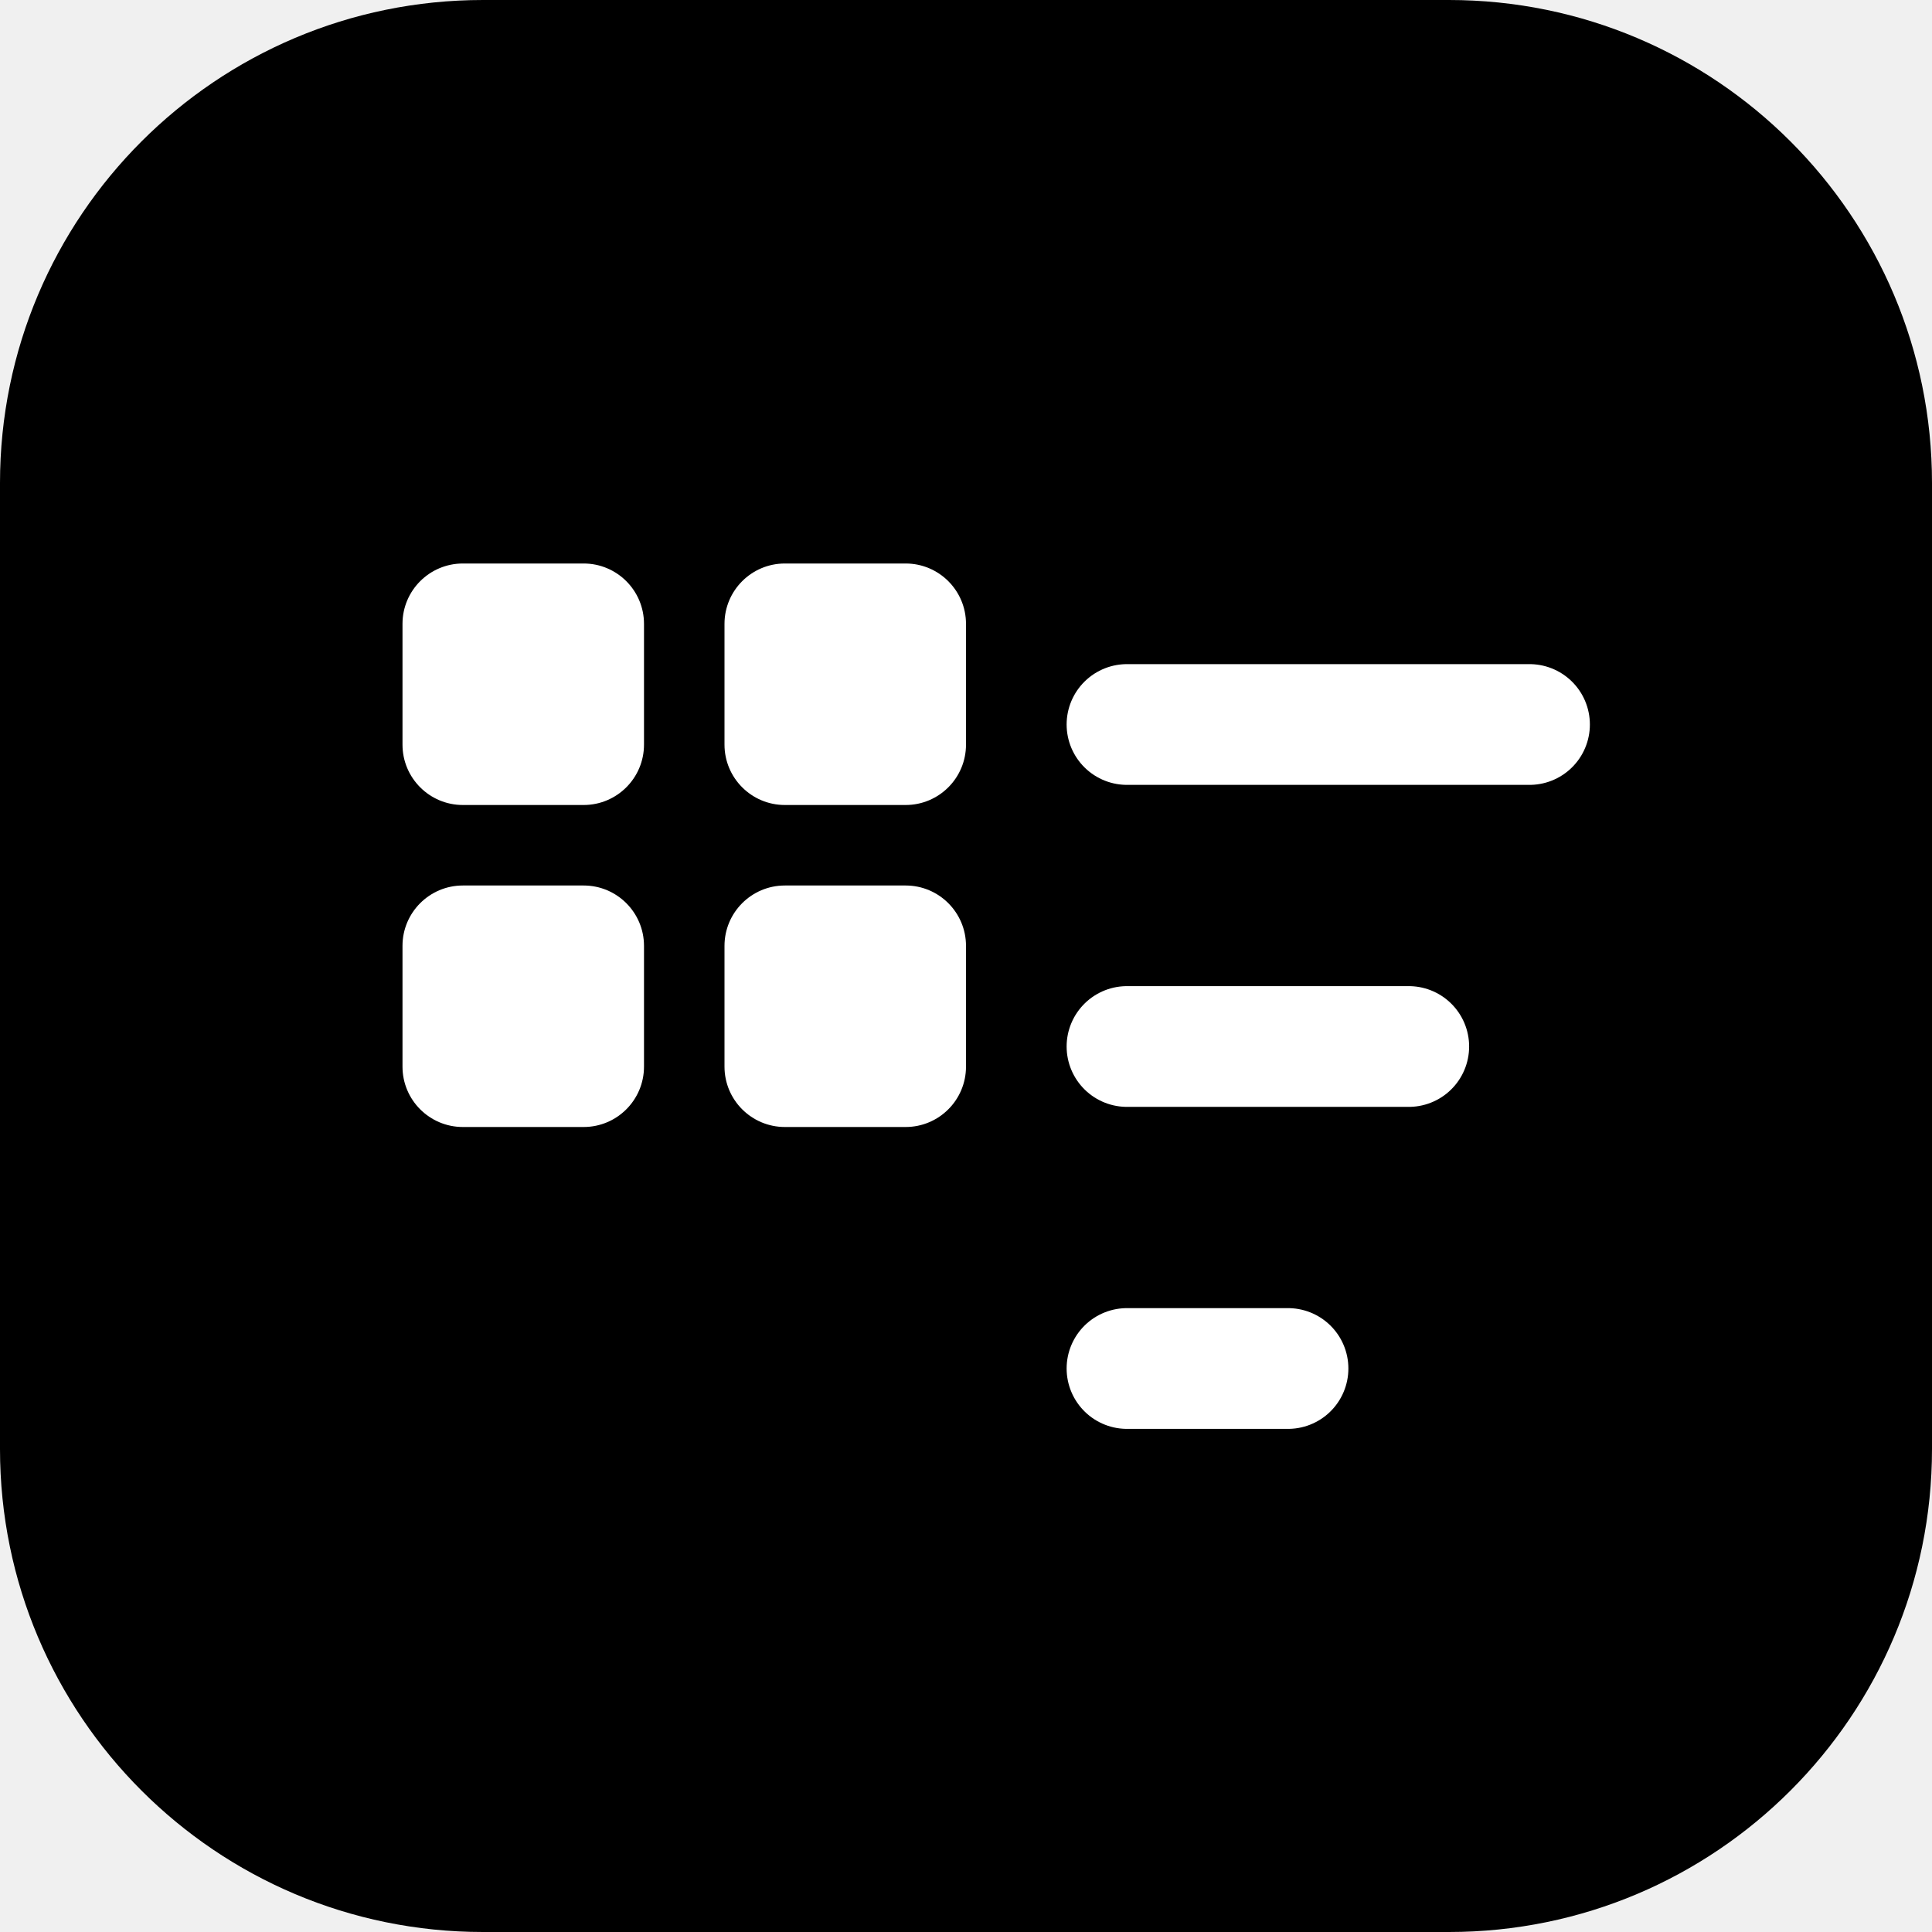
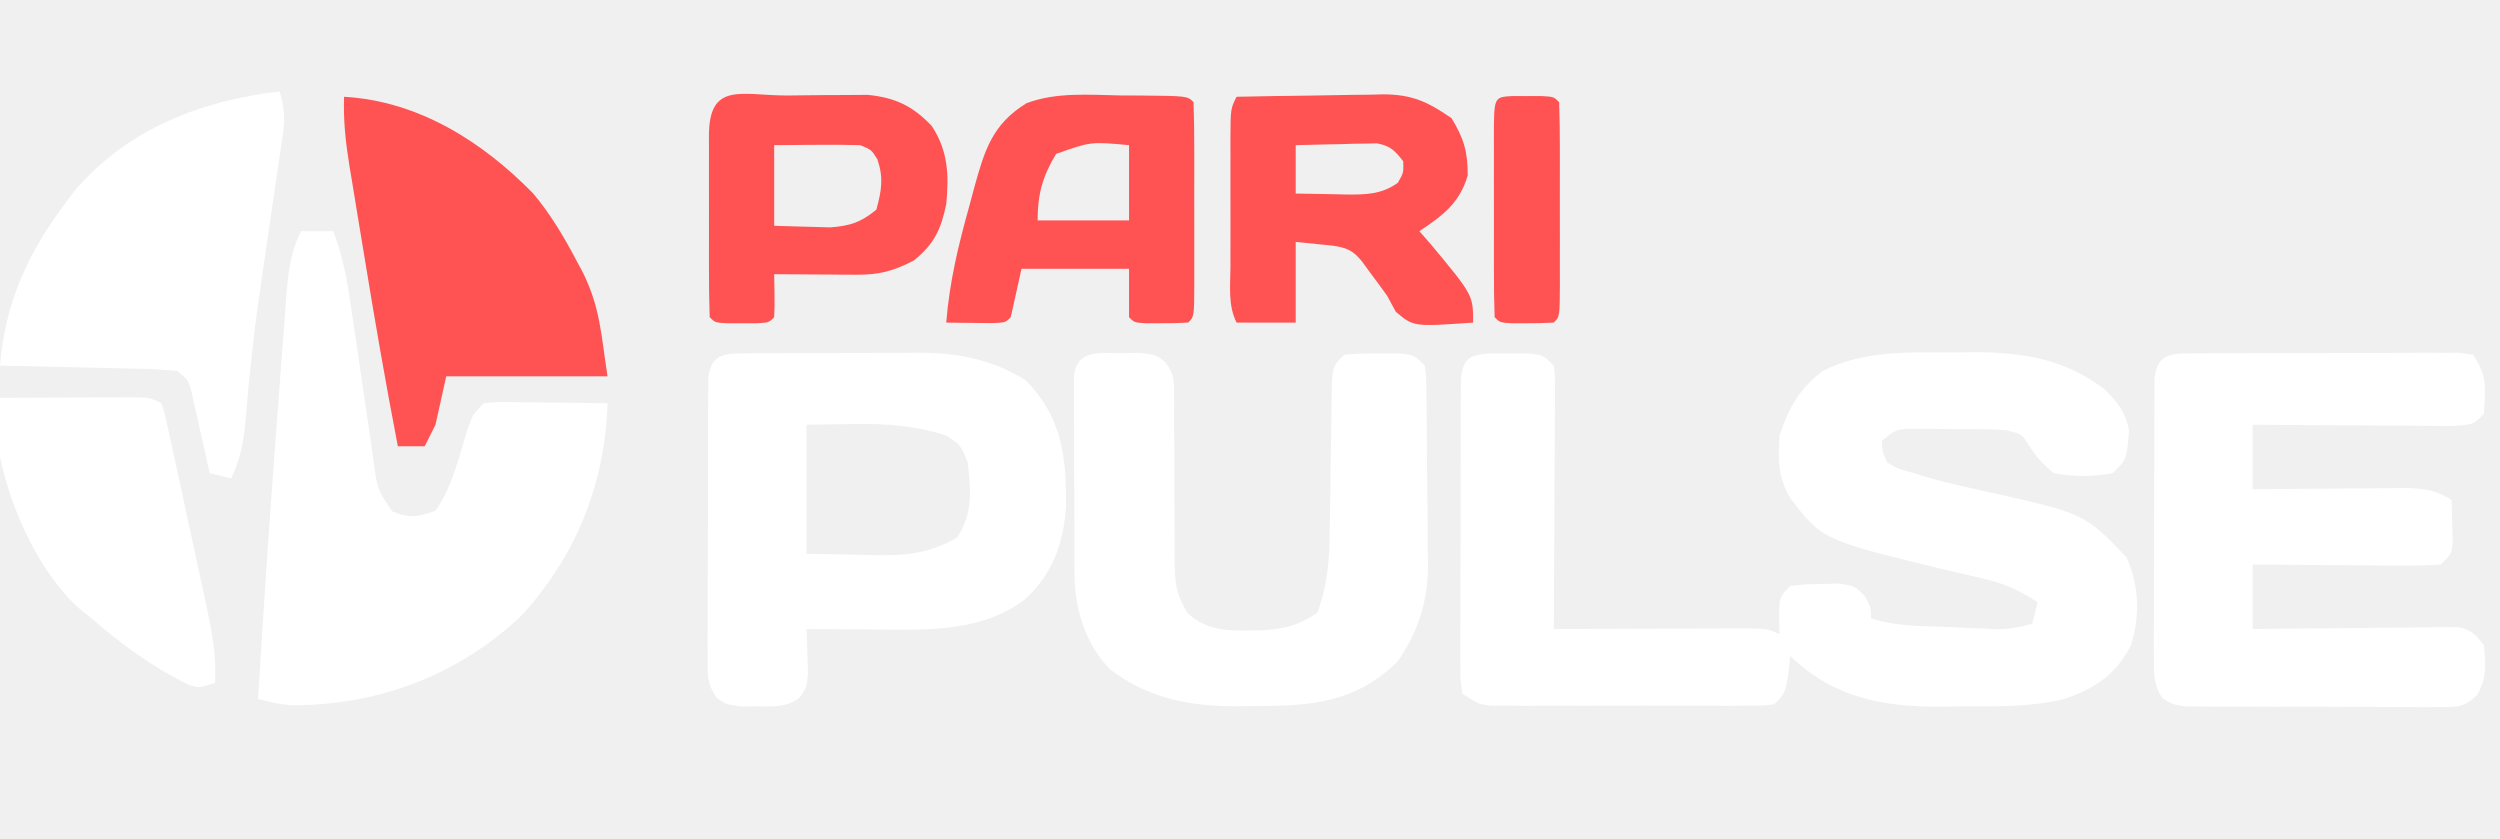
- <svg xmlns="http://www.w3.org/2000/svg" width="48" height="48" viewBox="0 0 48 48" fill="none">
-   <rect width="48" height="48" rx="12" fill="currentColor" />
-   <rect x="10" y="14" width="6" height="6" rx="1.5" fill="white" />
-   <rect x="18" y="14" width="6" height="6" rx="1.5" fill="white" />
-   <rect x="10" y="22" width="6" height="6" rx="1.5" fill="white" />
-   <rect x="18" y="22" width="6" height="6" rx="1.5" fill="white" />
-   <path d="M28 18L38 18" stroke="white" stroke-width="3" stroke-linecap="round" />
-   <path d="M28 26L35 26" stroke="white" stroke-width="3" stroke-linecap="round" />
-   <path d="M28 34L32 34" stroke="white" stroke-width="3" stroke-linecap="round" />
+ <svg xmlns="http://www.w3.org/2000/svg" version="1.1" width="465" height="156">
+   <path d="M0 0 C1.165 0.005 2.331 0.01 3.531 0.016 C4.697 0.01 5.862 0.005 7.062 0 C10.031 0.266 10.031 0.266 12.031 2.266 C12.272 4.366 12.272 4.366 12.258 6.991 C12.258 7.972 12.258 8.952 12.258 9.963 C12.248 11.025 12.237 12.086 12.227 13.18 C12.224 14.264 12.221 15.349 12.218 16.467 C12.207 19.942 12.182 23.416 12.156 26.891 C12.146 29.242 12.137 31.594 12.129 33.945 C12.107 39.719 12.073 45.492 12.031 51.266 C13.232 51.26 14.434 51.255 15.671 51.25 C20.118 51.232 24.565 51.22 29.011 51.211 C30.938 51.206 32.864 51.199 34.791 51.19 C37.556 51.178 40.321 51.172 43.086 51.168 C44.383 51.16 44.383 51.16 45.706 51.152 C51.804 51.152 51.804 51.152 54.031 52.266 C53.99 51.152 53.949 50.038 53.906 48.891 C54.031 45.266 54.031 45.266 56.031 43.266 C58.746 42.93 58.746 42.93 61.969 42.891 C63.03 42.862 64.091 42.834 65.184 42.805 C68.031 43.266 68.031 43.266 69.91 45.164 C71.031 47.266 71.031 47.266 71.031 49.266 C75.732 50.833 80.542 50.686 85.469 50.891 C86.519 50.942 87.569 50.994 88.65 51.047 C89.662 51.091 90.673 51.135 91.715 51.18 C92.638 51.22 93.562 51.261 94.513 51.303 C96.874 51.268 98.782 50.947 101.031 50.266 C101.361 48.946 101.691 47.626 102.031 46.266 C98.623 44.047 95.676 42.73 91.715 41.836 C90.709 41.601 89.702 41.366 88.666 41.123 C87.611 40.882 86.556 40.64 85.469 40.391 C62.009 34.723 62.009 34.723 56.02 26.914 C53.715 23.07 53.74 19.639 54.031 15.266 C55.729 10.082 57.72 6.64 62.031 3.266 C69.612 -0.518 77.685 -0.217 85.969 -0.172 C87.928 -0.202 87.928 -0.202 89.928 -0.232 C99.23 -0.228 106.996 0.974 114.531 6.703 C117.06 9.295 118.26 10.752 119.031 14.266 C118.606 19.691 118.606 19.691 116.031 22.266 C112.281 22.958 108.777 22.985 105.031 22.266 C102.964 20.645 101.696 19.076 100.25 16.895 C99.037 14.951 99.037 14.951 96.031 14.266 C92.702 14.038 89.368 14.08 86.031 14.078 C85.116 14.066 84.201 14.054 83.258 14.041 C82.379 14.039 81.5 14.037 80.594 14.035 C79.791 14.031 78.988 14.027 78.16 14.023 C75.731 14.136 75.731 14.136 73.031 16.266 C73.164 18.225 73.164 18.225 74.031 20.266 C76.077 21.477 76.077 21.477 78.781 22.203 C79.855 22.534 80.929 22.866 82.035 23.207 C85.065 24.045 88.114 24.744 91.184 25.418 C110.737 29.713 110.737 29.713 118.594 37.953 C120.906 43.281 121.156 48.828 119.336 54.391 C116.517 59.887 112.448 62.475 106.723 64.348 C100.478 65.829 94.101 65.634 87.719 65.641 C86.464 65.665 85.209 65.69 83.916 65.715 C73.065 65.749 63.974 63.994 56.031 56.266 C55.846 57.936 55.846 57.936 55.656 59.641 C55.031 63.266 55.031 63.266 53.031 65.266 C50.723 65.52 50.723 65.52 47.803 65.524 C46.712 65.531 45.62 65.537 44.496 65.544 C43.313 65.539 42.129 65.535 40.91 65.531 C39.699 65.533 38.488 65.535 37.241 65.537 C34.676 65.538 32.111 65.535 29.547 65.526 C25.614 65.516 21.681 65.526 17.748 65.539 C15.26 65.538 12.773 65.535 10.285 65.531 C8.513 65.537 8.513 65.537 6.705 65.544 C5.064 65.534 5.064 65.534 3.389 65.524 C2.425 65.523 1.46 65.521 0.467 65.52 C-1.969 65.266 -1.969 65.266 -4.969 63.266 C-5.343 60.723 -5.343 60.723 -5.341 57.471 C-5.347 56.256 -5.354 55.041 -5.36 53.79 C-5.351 52.472 -5.342 51.155 -5.332 49.797 C-5.332 48.437 -5.332 47.077 -5.334 45.717 C-5.333 42.865 -5.323 40.014 -5.305 37.163 C-5.282 33.504 -5.282 29.845 -5.288 26.187 C-5.292 23.378 -5.285 20.569 -5.275 17.761 C-5.27 15.754 -5.271 13.748 -5.272 11.741 C-5.263 10.527 -5.253 9.312 -5.243 8.061 C-5.239 6.987 -5.234 5.914 -5.229 4.808 C-4.836 0.971 -3.779 0.338 0 0 Z " fill="#FFFFFF" transform="translate(276.9688,65.73438)" />
+   <path d="M0 0 C1.98 0 3.96 0 6 0 C8.014 5.294 8.799 10.532 9.586 16.105 C9.88 18.078 10.174 20.05 10.469 22.021 C10.926 25.115 11.378 28.209 11.817 31.304 C12.246 34.303 12.695 37.298 13.148 40.293 C13.338 41.685 13.338 41.685 13.531 43.106 C14.221 48.056 14.221 48.056 16.924 52.103 C20.065 53.46 21.808 53.154 25 52 C28.158 47.506 29.42 41.824 31.035 36.609 C32 34 32 34 34 32 C36.338 31.773 36.338 31.773 39.227 31.805 C40.773 31.814 40.773 31.814 42.352 31.824 C43.972 31.849 43.972 31.849 45.625 31.875 C46.713 31.884 47.801 31.893 48.922 31.902 C51.615 31.926 54.307 31.959 57 32 C56.52 47.094 51.107 60.6 40.75 71.75 C28.958 82.75 13.994 88.318 -2.027 88.168 C-4.105 87.991 -5.985 87.525 -8 87 C-6.925 68.77 -5.646 50.554 -4.262 32.345 C-4.087 30.033 -3.916 27.722 -3.747 25.41 C-3.506 22.124 -3.254 18.839 -3 15.555 C-2.929 14.563 -2.858 13.572 -2.785 12.55 C-2.425 8.032 -2.093 4.109 0 0 Z " fill="#FFFFFF" transform="translate(56,43)" />
+   <path d="M0 0 C1.135 -0.01 2.269 -0.019 3.438 -0.029 C4.668 -0.028 5.899 -0.027 7.166 -0.026 C9.052 -0.033 9.052 -0.033 10.977 -0.039 C13.64 -0.045 16.303 -0.046 18.966 -0.041 C22.383 -0.035 25.799 -0.052 29.216 -0.075 C32.47 -0.094 35.724 -0.09 38.979 -0.089 C40.824 -0.102 40.824 -0.102 42.706 -0.117 C44.408 -0.107 44.408 -0.107 46.145 -0.098 C47.147 -0.098 48.149 -0.099 49.181 -0.1 C49.97 0.024 50.759 0.147 51.572 0.275 C54.285 4.343 53.879 6.439 53.572 11.275 C51.572 13.275 51.572 13.275 47.582 13.502 C45.857 13.501 44.133 13.49 42.408 13.47 C41.047 13.466 41.047 13.466 39.659 13.461 C36.755 13.45 33.851 13.425 30.947 13.4 C28.981 13.39 27.015 13.381 25.049 13.372 C20.223 13.35 15.398 13.316 10.572 13.275 C10.572 17.235 10.572 21.195 10.572 25.275 C11.551 25.264 12.53 25.254 13.538 25.243 C17.176 25.207 20.814 25.184 24.452 25.165 C26.025 25.155 27.598 25.141 29.171 25.124 C31.435 25.099 33.699 25.088 35.963 25.079 C36.664 25.069 37.365 25.059 38.088 25.048 C41.758 25.047 44.453 25.254 47.572 27.275 C47.626 28.899 47.665 30.524 47.697 32.15 C47.72 33.055 47.744 33.96 47.768 34.892 C47.572 37.275 47.572 37.275 45.572 39.275 C42.919 39.45 40.372 39.506 37.721 39.47 C36.947 39.467 36.173 39.464 35.375 39.461 C32.899 39.45 30.423 39.425 27.947 39.4 C26.27 39.39 24.593 39.381 22.916 39.372 C18.801 39.35 14.687 39.316 10.572 39.275 C10.572 43.235 10.572 47.195 10.572 51.275 C12.366 51.251 12.366 51.251 14.197 51.227 C18.63 51.173 23.064 51.138 27.497 51.11 C29.417 51.095 31.337 51.074 33.256 51.048 C36.014 51.012 38.771 50.995 41.529 50.982 C42.389 50.966 43.248 50.951 44.134 50.935 C44.934 50.935 45.735 50.934 46.56 50.934 C47.616 50.924 47.616 50.924 48.693 50.914 C51.186 51.393 52.06 52.263 53.572 54.275 C53.961 57.842 54.116 60.273 52.383 63.466 C49.955 65.892 48.626 65.776 45.23 65.776 C44.139 65.786 43.048 65.795 41.924 65.805 C40.746 65.794 39.567 65.782 38.354 65.771 C37.144 65.772 35.935 65.774 34.689 65.775 C32.13 65.774 29.571 65.762 27.012 65.741 C23.088 65.712 19.165 65.721 15.24 65.734 C12.757 65.727 10.274 65.719 7.791 65.708 C6.024 65.713 6.024 65.713 4.221 65.717 C2.584 65.698 2.584 65.698 0.914 65.679 C-0.047 65.673 -1.009 65.668 -1.999 65.662 C-4.428 65.275 -4.428 65.275 -6.238 64.113 C-7.927 61.503 -7.802 59.555 -7.8 56.458 C-7.806 55.263 -7.813 54.069 -7.819 52.838 C-7.81 51.547 -7.801 50.257 -7.791 48.927 C-7.79 47.591 -7.791 46.255 -7.793 44.919 C-7.792 42.12 -7.782 39.322 -7.764 36.523 C-7.741 32.933 -7.741 29.343 -7.747 25.753 C-7.751 22.995 -7.744 20.237 -7.734 17.479 C-7.729 15.51 -7.73 13.541 -7.731 11.572 C-7.722 10.381 -7.712 9.189 -7.702 7.962 C-7.698 6.91 -7.693 5.857 -7.688 4.773 C-7.166 -0.231 -4.313 0.02 0 0 Z " fill="#FFFFFF" transform="translate(408.4277,65.72534)" />
+   <path d="M0 0 C0.872 -0.01 1.743 -0.019 2.642 -0.029 C4.06 -0.028 4.06 -0.028 5.508 -0.026 C6.482 -0.03 7.457 -0.035 8.461 -0.039 C10.53 -0.045 12.599 -0.045 14.667 -0.041 C17.811 -0.038 20.953 -0.061 24.095 -0.087 C26.108 -0.089 28.12 -0.09 30.133 -0.089 C31.064 -0.098 31.996 -0.107 32.956 -0.117 C40.183 -0.066 46.407 1.173 52.597 5.025 C59.378 11.999 60.156 19.281 60.058 28.657 C59.536 35.561 57.553 41.03 52.41 45.775 C43.891 52.196 32.951 51.42 22.785 51.337 C21.724 51.333 20.663 51.328 19.57 51.323 C16.975 51.312 14.38 51.295 11.785 51.275 C11.82 52.034 11.855 52.793 11.89 53.575 C11.917 54.569 11.945 55.563 11.972 56.587 C12.025 58.066 12.025 58.066 12.078 59.575 C11.785 62.275 11.785 62.275 10.449 64.105 C7.934 65.873 5.818 65.672 2.785 65.65 C1.733 65.657 0.681 65.665 -0.403 65.673 C-3.215 65.275 -3.215 65.275 -4.868 64.113 C-6.77 61.518 -6.589 59.658 -6.587 56.458 C-6.594 55.263 -6.6 54.069 -6.606 52.838 C-6.597 51.547 -6.588 50.257 -6.578 48.927 C-6.578 47.591 -6.578 46.255 -6.58 44.919 C-6.58 42.12 -6.569 39.322 -6.551 36.523 C-6.529 32.933 -6.528 29.343 -6.535 25.753 C-6.538 22.995 -6.532 20.237 -6.522 17.479 C-6.516 15.51 -6.517 13.541 -6.519 11.572 C-6.509 10.381 -6.5 9.189 -6.49 7.962 C-6.485 6.91 -6.481 5.857 -6.476 4.773 C-6.016 0.369 -3.938 0.024 0 0 Z M11.785 13.275 C11.785 21.195 11.785 29.115 11.785 37.275 C16.766 37.367 16.766 37.367 21.847 37.462 C22.88 37.489 23.913 37.517 24.977 37.545 C30.7 37.596 34.776 37.129 39.785 34.275 C42.766 29.803 42.383 25.515 41.785 20.275 C40.502 17.087 40.502 17.087 37.785 15.275 C31.827 13.413 26.493 13.019 20.285 13.15 C17.48 13.191 14.675 13.232 11.785 13.275 Z " fill="#FFFFFF" transform="translate(138.2151,65.72534)" />
+   <path d="M0 0 C1.731 -0.025 1.731 -0.025 3.496 -0.051 C6.562 0.312 6.562 0.312 8.231 1.578 C9.864 3.705 9.935 4.771 9.931 7.429 C9.938 8.254 9.945 9.078 9.952 9.928 C9.946 10.815 9.94 11.703 9.934 12.617 C9.951 14.499 9.969 16.38 9.986 18.262 C9.996 21.226 10 24.191 9.998 27.156 C10.002 30.018 10.029 32.88 10.059 35.742 C10.05 36.626 10.042 37.509 10.034 38.419 C10.084 42.583 10.215 44.758 12.474 48.361 C16.566 52.184 21.433 51.598 26.797 51.52 C30.876 51.214 33.12 50.583 36.562 48.312 C38.619 42.915 38.869 37.899 38.906 32.168 C38.921 31.317 38.935 30.466 38.951 29.589 C39.013 25.973 39.053 22.358 39.094 18.741 C39.128 16.092 39.173 13.442 39.219 10.793 C39.224 9.972 39.229 9.151 39.235 8.306 C39.337 2.538 39.337 2.538 41.562 0.312 C44.531 0.047 44.531 0.047 48.062 0.062 C49.228 0.057 50.393 0.052 51.594 0.047 C54.562 0.312 54.562 0.312 56.562 2.312 C56.837 4.194 56.837 4.194 56.869 6.512 C56.885 7.38 56.901 8.249 56.917 9.144 C56.923 10.086 56.928 11.029 56.934 12 C56.943 12.972 56.952 13.945 56.961 14.946 C56.975 17.011 56.984 19.076 56.988 21.14 C57 24.273 57.049 27.403 57.1 30.535 C57.109 32.544 57.116 34.553 57.121 36.562 C57.141 37.489 57.16 38.415 57.18 39.37 C57.134 46.249 55.43 51.585 51.562 57.312 C43.607 65.109 35.372 65.658 24.688 65.625 C23.65 65.641 22.612 65.657 21.543 65.674 C12.828 65.679 5.115 64.233 -1.934 58.836 C-6.625 54.083 -8.55 47.478 -8.583 40.943 C-8.589 40.089 -8.596 39.235 -8.602 38.355 C-8.603 37.441 -8.604 36.527 -8.605 35.586 C-8.609 34.642 -8.612 33.698 -8.616 32.725 C-8.621 30.733 -8.623 28.741 -8.623 26.749 C-8.625 23.692 -8.643 20.635 -8.662 17.578 C-8.665 15.643 -8.667 13.708 -8.668 11.773 C-8.675 10.856 -8.682 9.938 -8.69 8.993 C-8.687 8.145 -8.684 7.297 -8.68 6.423 C-8.682 5.676 -8.683 4.929 -8.685 4.159 C-8.031 -0.726 -3.948 0.013 0 0 Z " fill="#FFFFFF" transform="translate(208.4375,65.6875)" />
+   <path d="M0 0 C0.878 2.915 1.039 5.08 0.594 8.084 C0.424 9.278 0.424 9.278 0.25 10.496 C0.12 11.353 -0.01 12.211 -0.145 13.094 C-0.274 13.995 -0.404 14.896 -0.538 15.825 C-0.956 18.718 -1.383 21.609 -1.812 24.5 C-2.366 28.26 -2.914 32.02 -3.457 35.781 C-3.659 37.173 -3.659 37.173 -3.866 38.594 C-4.904 45.907 -5.683 53.231 -6.275 60.594 C-6.638 64.747 -7.153 68.19 -9 72 C-10.32 71.67 -11.64 71.34 -13 71 C-13.266 69.796 -13.531 68.592 -13.805 67.352 C-14.161 65.776 -14.518 64.2 -14.875 62.625 C-15.049 61.831 -15.223 61.037 -15.402 60.219 C-15.576 59.458 -15.75 58.698 -15.93 57.914 C-16.087 57.212 -16.244 56.511 -16.406 55.788 C-16.927 53.775 -16.927 53.775 -19 52 C-21.504 51.755 -23.905 51.627 -26.414 51.586 C-27.509 51.557 -27.509 51.557 -28.625 51.527 C-30.958 51.467 -33.292 51.421 -35.625 51.375 C-37.206 51.337 -38.786 51.298 -40.367 51.258 C-44.245 51.162 -48.122 51.078 -52 51 C-51.074 39.522 -46.905 30.201 -40 21 C-39.393 20.184 -38.786 19.368 -38.16 18.527 C-28.284 6.972 -14.709 1.747 0 0 Z " fill="#FFFFFF" transform="translate(52,17)" />
+   <path d="M0 0 C13.816 0.797 25.676 8.285 35.188 18 C38.495 21.955 40.99 26.201 43.375 30.75 C43.709 31.369 44.043 31.988 44.387 32.625 C47.654 39.243 47.774 44.033 49 52 C39.1 52 29.2 52 19 52 C18.34 54.97 17.68 57.94 17 61 C16.34 62.32 15.68 63.64 15 65 C13.35 65 11.7 65 10 65 C7.733 53.281 5.705 41.531 3.783 29.751 C3.307 26.844 2.825 23.937 2.342 21.031 C2.036 19.164 1.731 17.297 1.426 15.43 C1.282 14.57 1.138 13.711 0.99 12.825 C0.292 8.499 -0.163 4.401 0 0 Z " fill="#FF5353" transform="translate(64,18)" />
+   <path d="M0 0 C3.951 -0.025 7.902 -0.043 11.853 -0.055 C13.859 -0.062 15.865 -0.075 17.871 -0.088 C19.756 -0.093 19.756 -0.093 21.68 -0.098 C23.424 -0.106 23.424 -0.106 25.203 -0.114 C28 0 28 0 30 1 C30.607 2.752 30.607 2.752 31.113 5.066 C31.307 5.933 31.501 6.8 31.7 7.693 C32.003 9.114 32.003 9.114 32.312 10.562 C32.632 12.019 32.632 12.019 32.958 13.506 C33.647 16.669 34.323 19.834 35 23 C35.479 25.197 35.958 27.393 36.438 29.59 C36.897 31.726 37.355 33.863 37.812 36 C38.031 37.007 38.25 38.015 38.476 39.053 C39.468 43.776 40.287 48.142 40 53 C37 54 37 54 34.871 53.285 C28.202 49.935 22.624 45.891 17 41 C16.372 40.502 15.744 40.005 15.098 39.492 C7.403 32.827 2.051 20.829 0 11 C-0.151 7.326 -0.12 3.674 0 0 Z " fill="#FFFFFF" transform="translate(0,74)" />
+   <path d="M0 0 C4.571 -0.099 9.142 -0.172 13.715 -0.22 C15.267 -0.24 16.82 -0.267 18.373 -0.302 C20.615 -0.351 22.855 -0.373 25.098 -0.391 C25.783 -0.411 26.469 -0.432 27.176 -0.453 C32.635 -0.456 35.63 0.954 40 4 C42.291 7.794 43 10.198 43 14.625 C41.466 19.802 38.381 22.079 34 25 C34.722 25.825 35.444 26.65 36.188 27.5 C44 36.897 44 36.897 44 42 C32.93 42.783 32.93 42.783 29.625 40 C29.089 39.01 28.552 38.02 28 37 C26.978 35.569 25.935 34.153 24.875 32.75 C24.377 32.064 23.88 31.378 23.367 30.672 C21.637 28.556 20.528 28.077 17.836 27.684 C17.024 27.602 16.212 27.521 15.375 27.438 C13.931 27.293 12.488 27.149 11 27 C11 31.95 11 36.9 11 42 C7.37 42 3.74 42 0 42 C-1.631 38.739 -1.142 35.145 -1.133 31.562 C-1.134 30.727 -1.135 29.891 -1.136 29.03 C-1.136 27.261 -1.135 25.492 -1.13 23.724 C-1.125 21.011 -1.13 18.299 -1.137 15.586 C-1.136 13.87 -1.135 12.154 -1.133 10.438 C-1.135 9.623 -1.137 8.808 -1.139 7.969 C-1.115 2.23 -1.115 2.23 0 0 Z M11 9 C11 11.97 11 14.94 11 18 C13.417 18.054 15.833 18.094 18.25 18.125 C19.273 18.15 19.273 18.15 20.316 18.176 C24.031 18.212 26.908 18.187 30 16 C31.076 14.111 31.076 14.111 31 12 C29.475 10.028 28.584 9.105 26.099 8.659 C25.402 8.675 24.706 8.691 23.988 8.707 C23.231 8.717 22.474 8.726 21.693 8.736 C20.908 8.761 20.122 8.787 19.312 8.812 C18.515 8.826 17.718 8.84 16.896 8.854 C14.931 8.889 12.965 8.943 11 9 Z " fill="#FF5252" transform="translate(230,18)" />
+   <path d="M0 0 C1.2 0.005 2.4 0.01 3.637 0.016 C12.471 0.096 12.471 0.096 13.625 1.25 C13.726 4.195 13.765 7.117 13.758 10.062 C13.759 10.947 13.76 11.831 13.761 12.741 C13.761 14.614 13.76 16.487 13.755 18.36 C13.75 21.238 13.755 24.115 13.762 26.992 C13.761 28.807 13.76 30.622 13.758 32.438 C13.76 33.304 13.762 34.171 13.764 35.064 C13.74 41.135 13.74 41.135 12.625 42.25 C10.961 42.348 9.292 42.38 7.625 42.375 C6.264 42.379 6.264 42.379 4.875 42.383 C2.625 42.25 2.625 42.25 1.625 41.25 C1.625 38.28 1.625 35.31 1.625 32.25 C-4.975 32.25 -11.575 32.25 -18.375 32.25 C-19.035 35.22 -19.695 38.19 -20.375 41.25 C-21.375 42.25 -21.375 42.25 -23.879 42.348 C-24.888 42.336 -25.898 42.324 -26.938 42.312 C-27.949 42.303 -28.961 42.294 -30.004 42.285 C-30.786 42.274 -31.569 42.262 -32.375 42.25 C-31.779 34.719 -30.103 27.763 -28.062 20.5 C-27.767 19.39 -27.471 18.28 -27.166 17.137 C-25.233 10.197 -23.827 5.379 -17.461 1.453 C-11.909 -0.652 -5.84 -0.102 0 0 Z M-11.938 10.875 C-14.464 15.05 -15.375 18.367 -15.375 23.25 C-9.765 23.25 -4.155 23.25 1.625 23.25 C1.625 18.63 1.625 14.01 1.625 9.25 C-5.505 8.587 -5.505 8.587 -11.938 10.875 Z " fill="#FF5353" transform="translate(208.375,17.75)" />
+   <path d="M0 0 C2.243 -0.01 4.486 -0.041 6.729 -0.072 C8.163 -0.079 9.597 -0.084 11.031 -0.088 C12.334 -0.097 13.637 -0.107 14.979 -0.116 C20.108 0.391 23.359 1.95 26.895 5.678 C29.925 10.279 30.115 14.797 29.582 20.24 C28.573 24.96 27.38 27.592 23.582 30.678 C19.8 32.648 17.119 33.365 12.914 33.338 C12.022 33.335 11.129 33.331 10.209 33.328 C8.816 33.316 8.816 33.316 7.395 33.303 C6.454 33.298 5.514 33.294 4.545 33.289 C2.224 33.277 -0.097 33.261 -2.418 33.24 C-2.397 34.54 -2.376 35.839 -2.355 37.178 C-2.334 38.532 -2.346 39.888 -2.418 41.24 C-3.418 42.24 -3.418 42.24 -5.668 42.373 C-6.575 42.37 -7.483 42.368 -8.418 42.365 C-9.779 42.369 -9.779 42.369 -11.168 42.373 C-13.418 42.24 -13.418 42.24 -14.418 41.24 C-14.519 38.295 -14.557 35.373 -14.551 32.428 C-14.551 31.544 -14.552 30.66 -14.553 29.749 C-14.554 27.876 -14.552 26.003 -14.548 24.13 C-14.543 21.253 -14.548 18.375 -14.554 15.498 C-14.554 13.683 -14.553 11.868 -14.551 10.053 C-14.553 9.186 -14.555 8.319 -14.557 7.427 C-14.517 -2.679 -8.453 0.022 0 0 Z M-2.418 9.24 C-2.418 14.19 -2.418 19.14 -2.418 24.24 C0.893 24.333 0.893 24.333 4.27 24.428 C5.511 24.463 6.753 24.497 8.031 24.533 C11.817 24.221 13.649 23.617 16.582 21.24 C17.546 17.708 17.965 15.358 16.77 11.865 C15.662 10.089 15.662 10.089 13.582 9.24 C10.865 9.168 8.174 9.147 5.457 9.178 C4.326 9.185 4.326 9.185 3.172 9.191 C1.309 9.203 -0.554 9.221 -2.418 9.24 Z " fill="#FF5353" transform="translate(146.4177,17.75977)" />
+   <path d="M0 0 C0.907 0.003 1.815 0.005 2.75 0.008 C4.111 0.004 4.111 0.004 5.5 0 C7.75 0.133 7.75 0.133 8.75 1.133 C8.851 4.078 8.89 7 8.883 9.945 C8.884 10.829 8.885 11.713 8.886 12.624 C8.886 14.497 8.885 16.37 8.88 18.243 C8.875 21.12 8.88 23.998 8.887 26.875 C8.886 28.69 8.885 30.505 8.883 32.32 C8.885 33.187 8.887 34.054 8.889 34.947 C8.865 41.018 8.865 41.018 7.75 42.133 C6.086 42.231 4.417 42.263 2.75 42.258 C1.389 42.262 1.389 42.262 0 42.266 C-2.25 42.133 -2.25 42.133 -3.25 41.133 C-3.351 38.187 -3.39 35.266 -3.383 32.32 C-3.384 31.436 -3.385 30.552 -3.386 29.641 C-3.386 27.768 -3.385 25.895 -3.38 24.022 C-3.375 21.145 -3.38 18.268 -3.387 15.391 C-3.386 13.576 -3.385 11.76 -3.383 9.945 C-3.385 9.079 -3.387 8.212 -3.389 7.319 C-3.361 0.198 -3.361 0.198 0 0 Z " fill="#FF5353" transform="translate(281.25,17.86719)" />
</svg>
